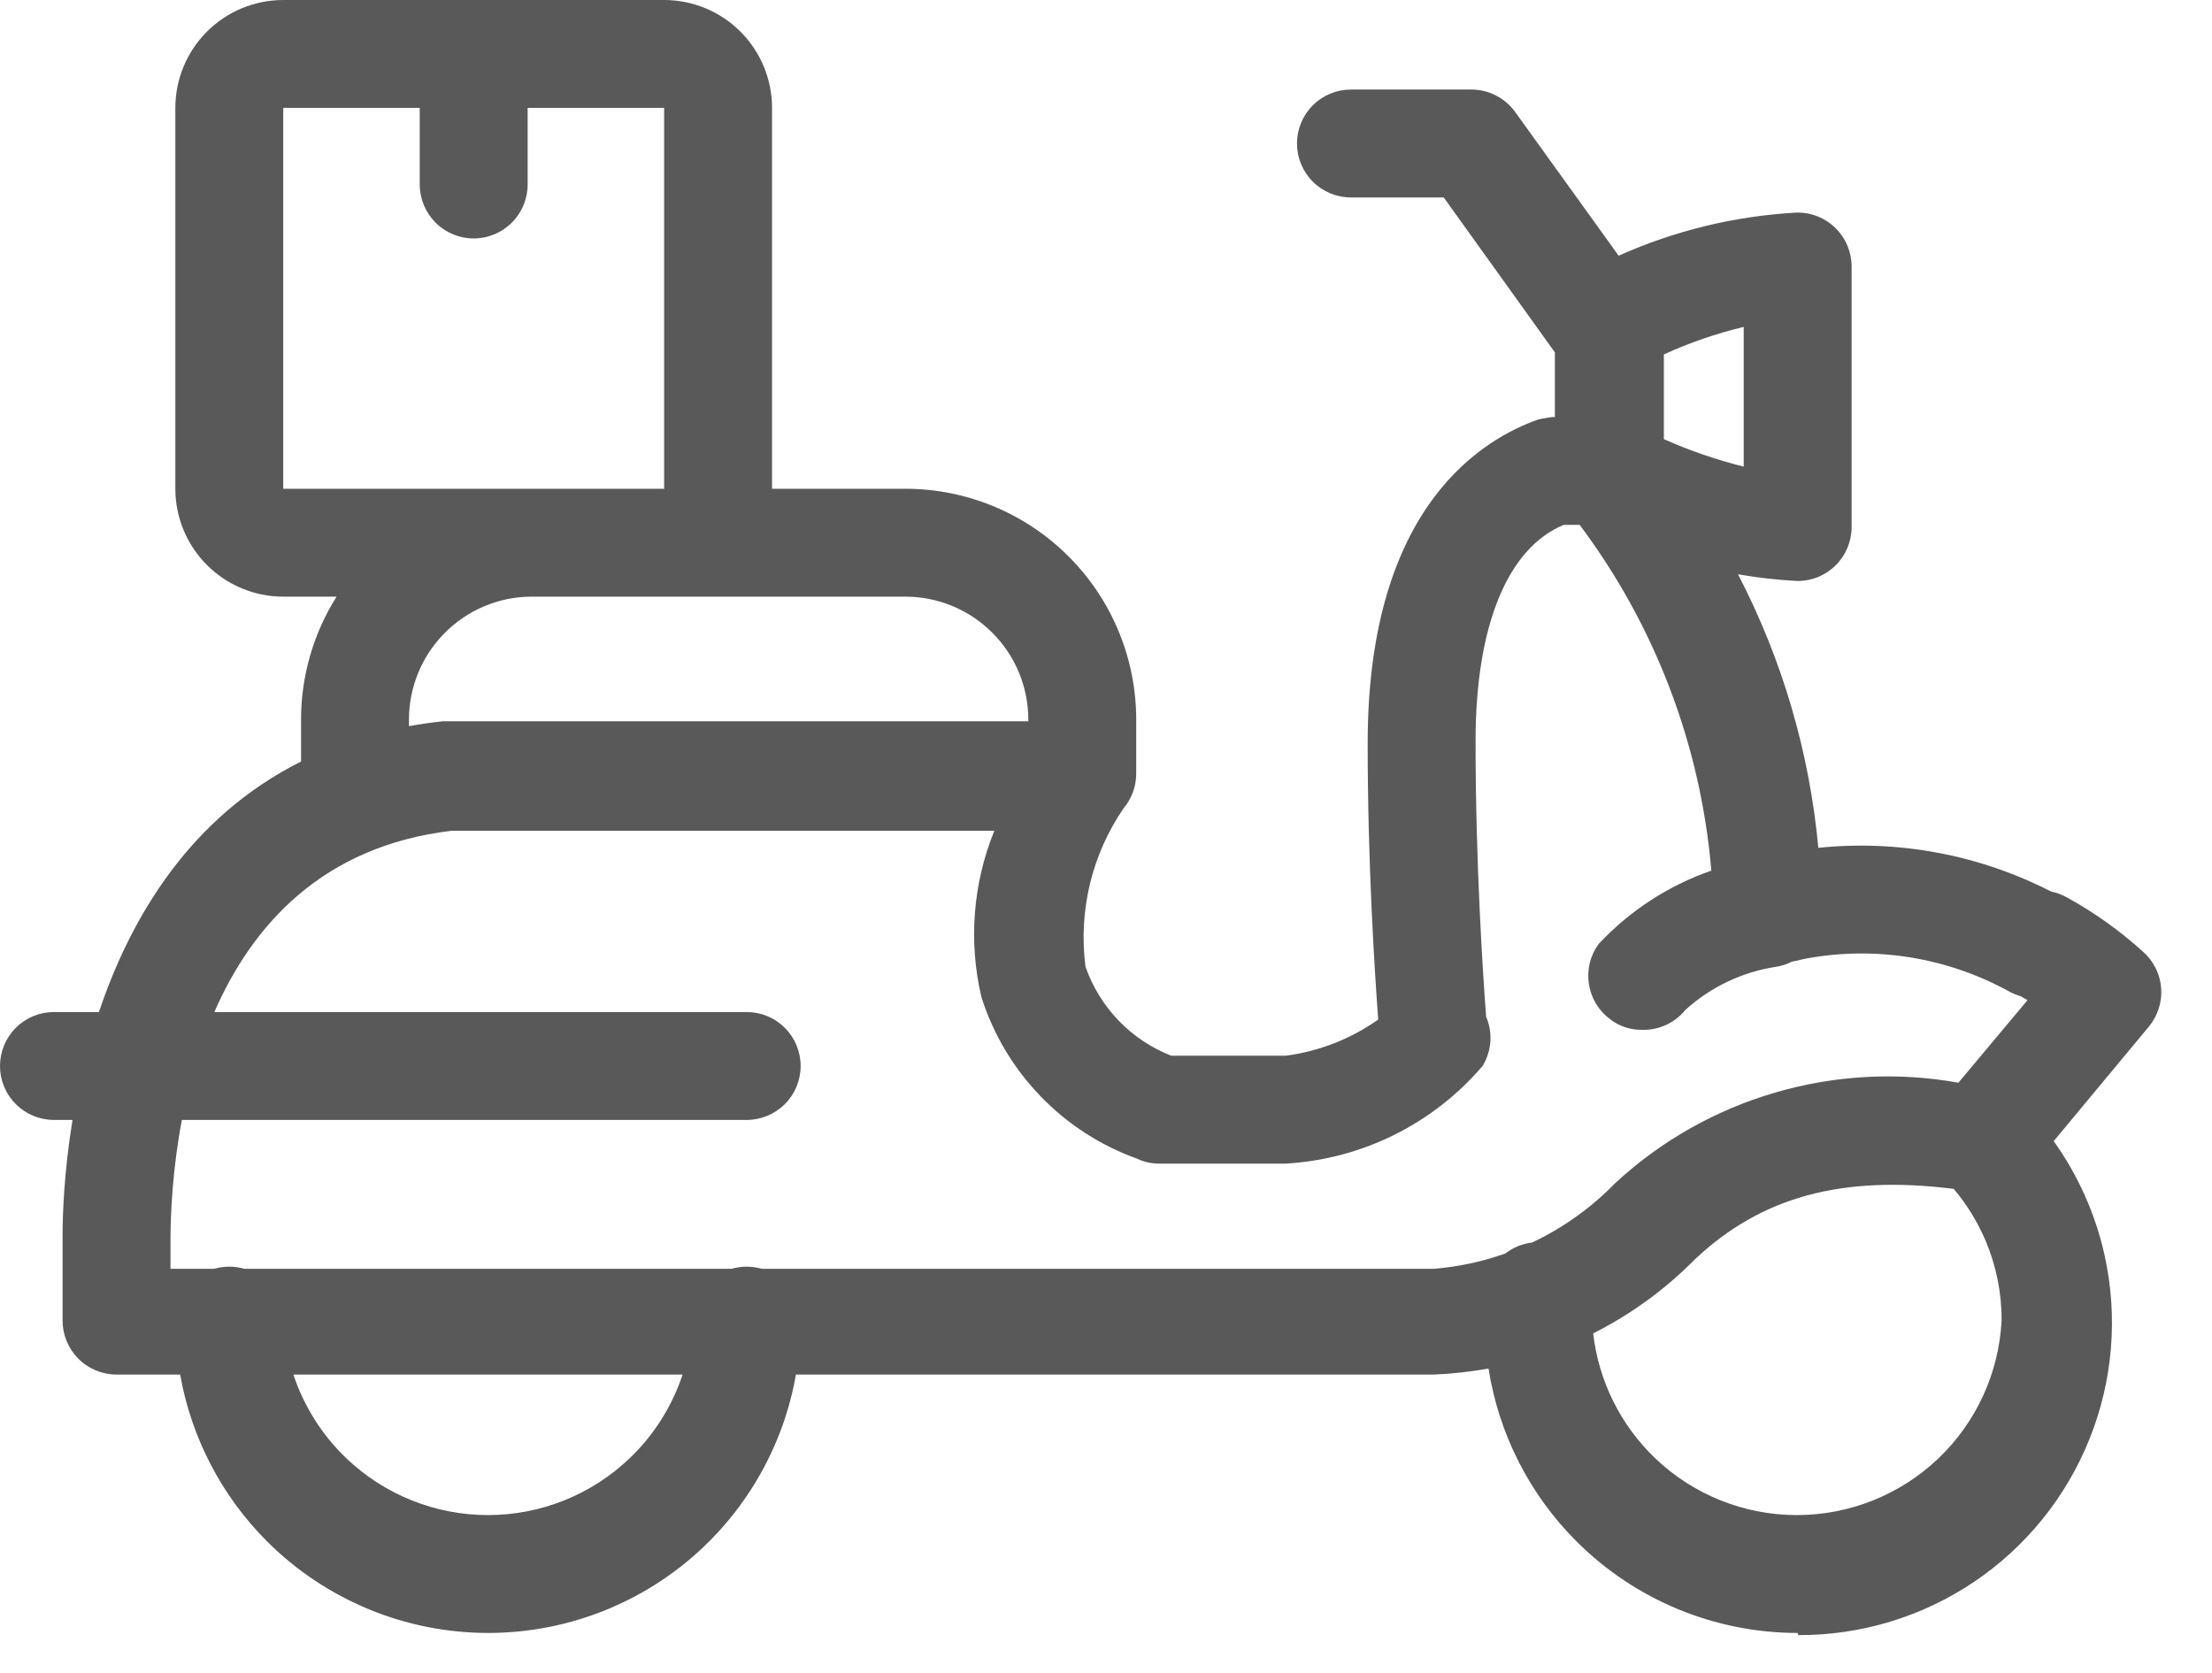
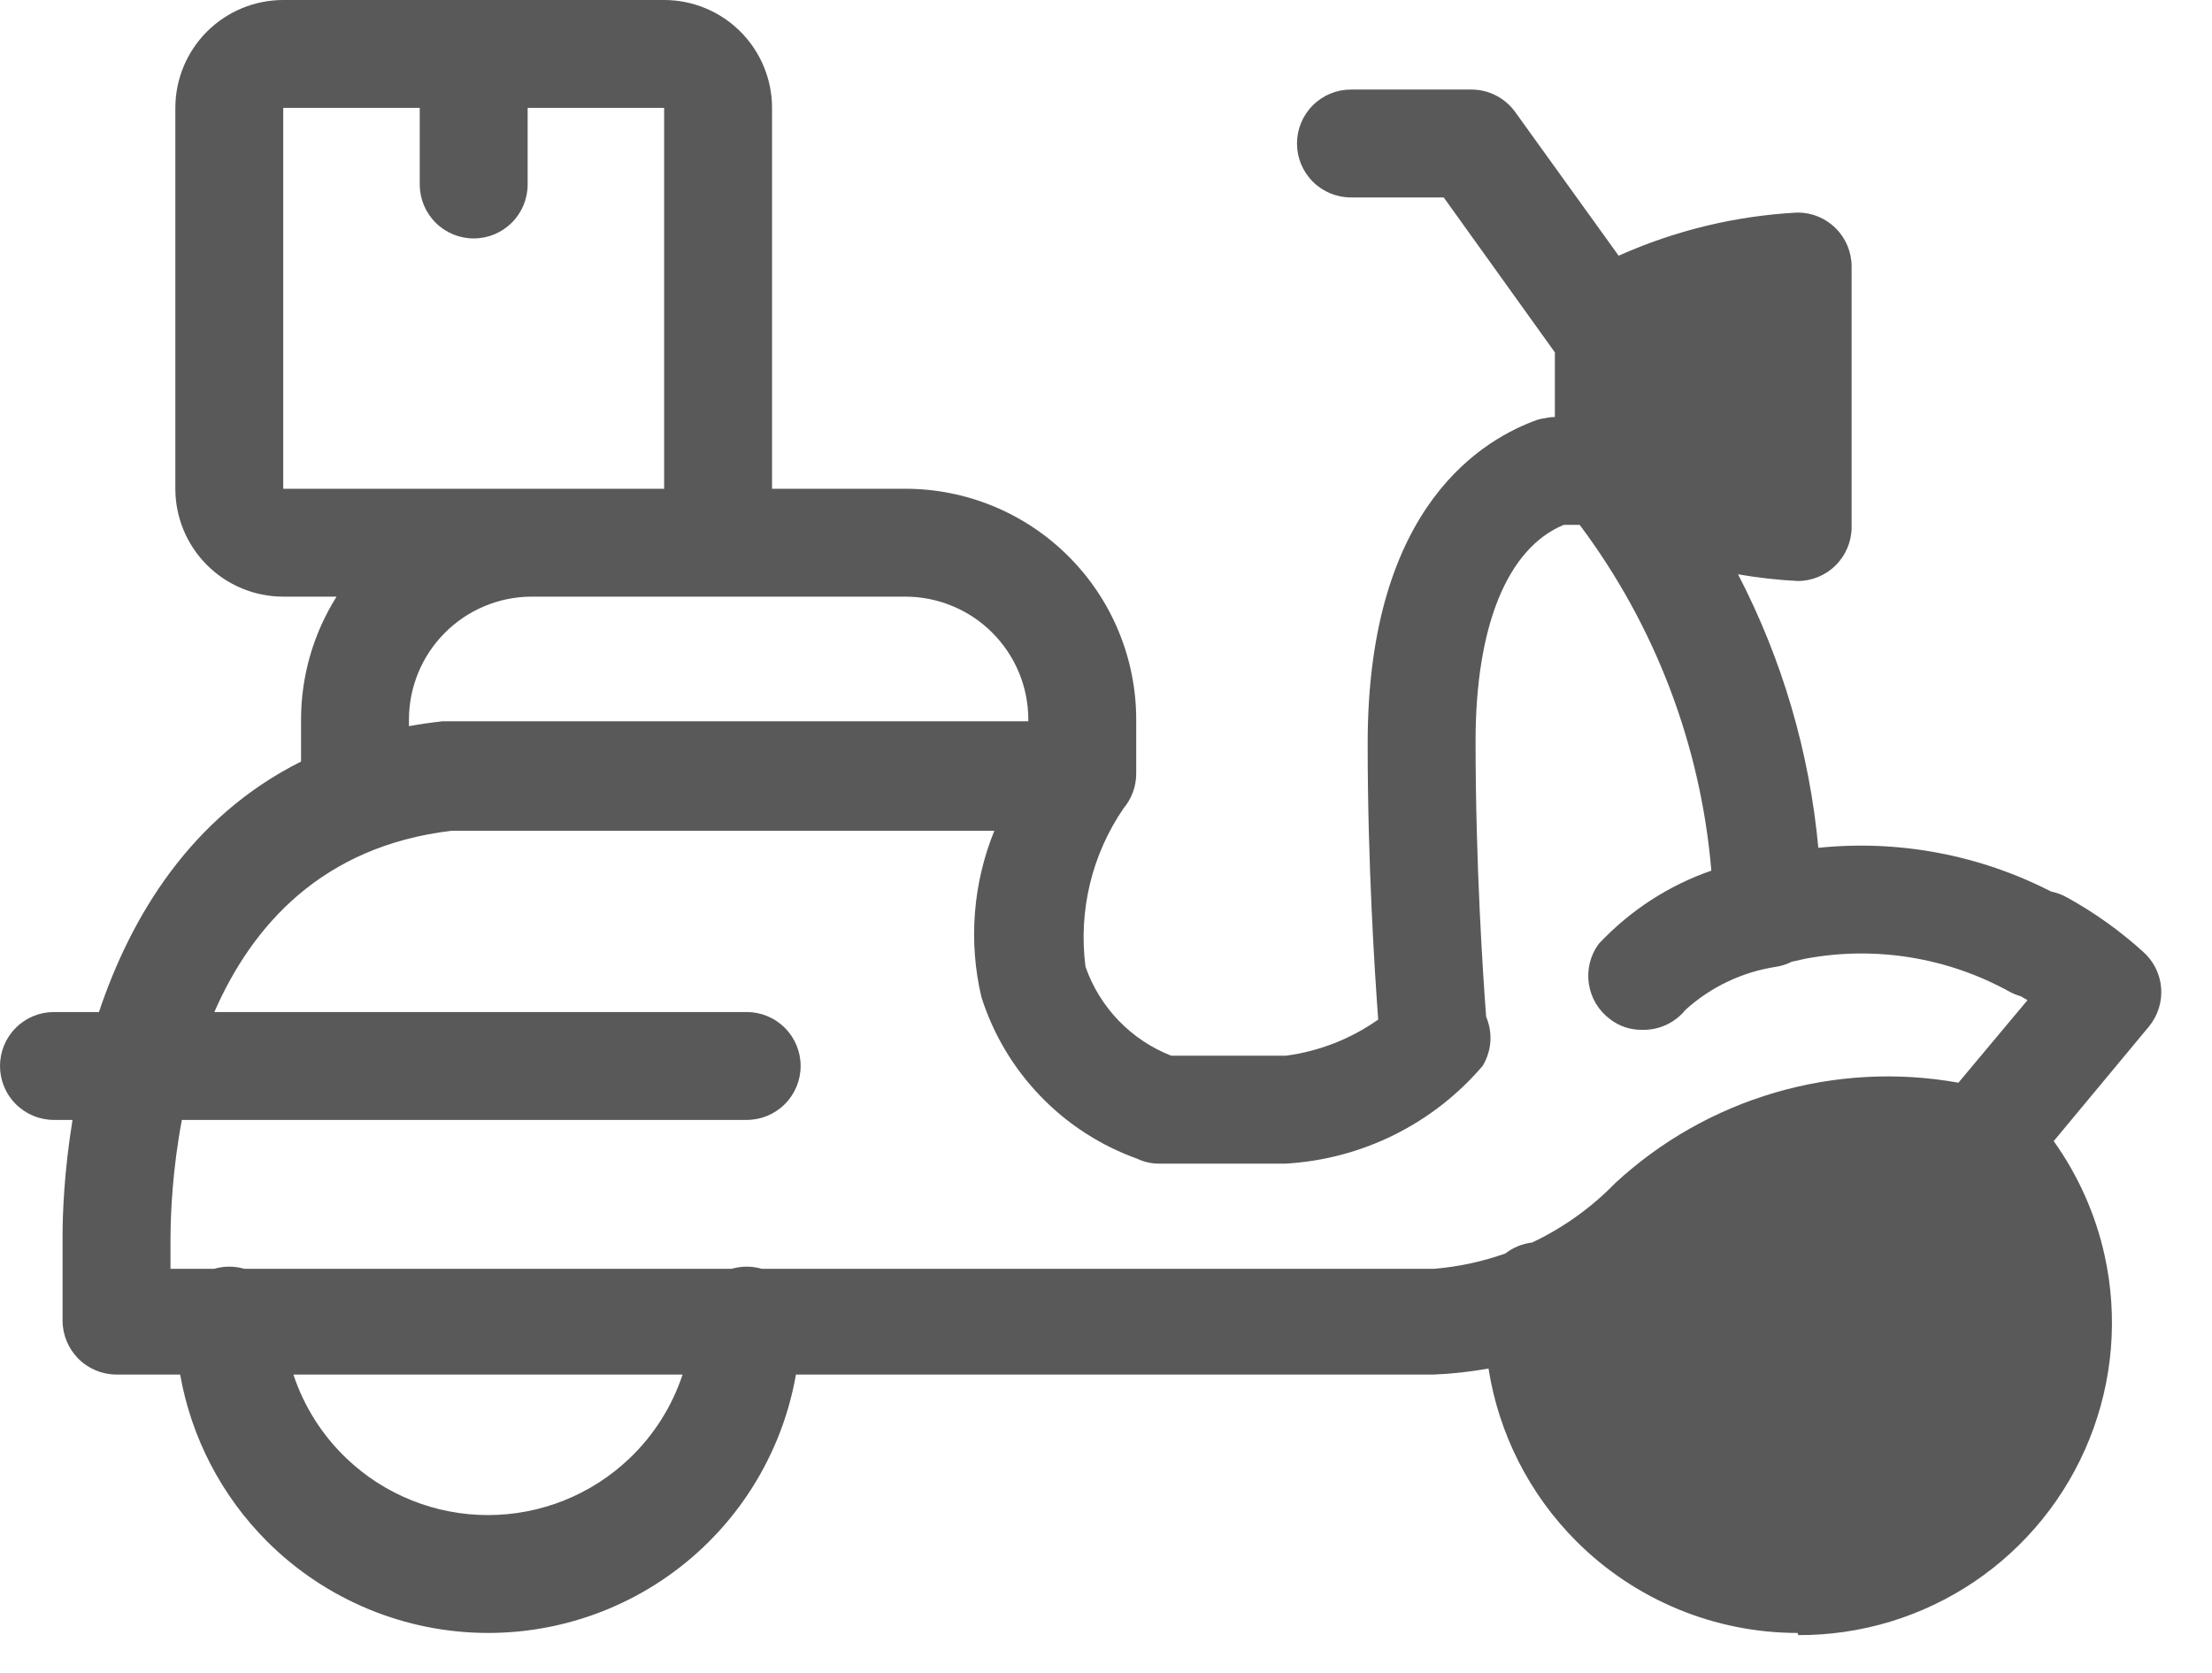
<svg xmlns="http://www.w3.org/2000/svg" width="41" height="31" viewBox="0 0 41 31" fill="none">
-   <path fill-rule="evenodd" clip-rule="evenodd" d="M5.25 11.06H6.238C5.812 11.737 5.58 12.527 5.58 13.34V14.117C3.528 15.144 2.425 16.998 1.834 18.76H1C0.735 18.76 0.48 18.865 0.293 19.053C0.105 19.24 0 19.495 0 19.76C0 20.025 0.105 20.28 0.293 20.467C0.48 20.655 0.735 20.76 1 20.76H1.344C1.186 21.728 1.16 22.517 1.16 22.9V24.48C1.16 24.745 1.266 24.999 1.453 25.187C1.641 25.375 1.895 25.48 2.16 25.48H3.339C3.545 26.645 4.104 27.728 4.952 28.575C6.04 29.66 7.513 30.27 9.05 30.27C9.81 30.27 10.563 30.12 11.266 29.829C11.968 29.538 12.607 29.112 13.144 28.574C13.682 28.037 14.108 27.398 14.399 26.696C14.562 26.304 14.68 25.896 14.753 25.48H26.58C26.921 25.466 27.258 25.428 27.59 25.368C27.779 26.575 28.347 27.701 29.223 28.575C30.31 29.66 31.784 30.27 33.32 30.27L33.33 30.31C34.492 30.315 35.628 29.971 36.591 29.322C37.554 28.672 38.3 27.749 38.731 26.67C39.163 25.592 39.26 24.409 39.01 23.274C38.841 22.507 38.518 21.786 38.066 21.153L39.83 19.03C39.996 18.829 40.078 18.572 40.057 18.312C40.037 18.053 39.916 17.812 39.72 17.64C39.293 17.254 38.824 16.918 38.32 16.64C38.226 16.586 38.123 16.548 38.017 16.526C36.685 15.843 35.186 15.563 33.703 15.716C33.539 13.939 33.031 12.218 32.215 10.646C32.58 10.709 32.949 10.751 33.32 10.77C33.586 10.77 33.84 10.665 34.027 10.477C34.215 10.29 34.32 10.035 34.32 9.77V4.94C34.32 4.675 34.215 4.42 34.027 4.233C33.84 4.045 33.586 3.94 33.32 3.94C32.172 4 31.048 4.272 30.002 4.74L28.08 2.07C27.987 1.943 27.865 1.839 27.724 1.768C27.584 1.696 27.428 1.66 27.27 1.66H25.04C24.775 1.66 24.52 1.765 24.333 1.953C24.145 2.14 24.04 2.395 24.04 2.66C24.04 2.925 24.145 3.179 24.333 3.367C24.52 3.555 24.775 3.66 25.04 3.66H26.76L28.82 6.532V7.73C28.756 7.731 28.693 7.739 28.632 7.752C28.587 7.758 28.543 7.768 28.5 7.78C27.55 8.12 25.35 9.32 25.35 13.78C25.35 16.034 25.481 18.018 25.545 18.9C25.038 19.258 24.449 19.489 23.83 19.57H21.71C21.342 19.426 21.009 19.204 20.734 18.919C20.46 18.634 20.25 18.293 20.12 17.92C19.986 16.886 20.238 15.841 20.826 14.983C20.977 14.803 21.06 14.576 21.06 14.34V13.34C21.06 12.205 20.609 11.116 19.806 10.314C19.004 9.511 17.915 9.06 16.78 9.06H14.31V9.06V2C14.31 1.47 14.099 0.961 13.724 0.586C13.349 0.211 12.84 0 12.31 0H8.78H5.25C4.72 0 4.211 0.211 3.836 0.586C3.461 0.961 3.25 1.47 3.25 2V9.06C3.25 9.59 3.461 10.099 3.836 10.474C4.211 10.849 4.72 11.06 5.25 11.06ZM9.78 2H12.31V9.06H5.25V2H7.78V3.42C7.78 3.685 7.886 3.94 8.073 4.127C8.261 4.315 8.515 4.42 8.78 4.42C9.045 4.42 9.3 4.315 9.487 4.127C9.675 3.94 9.78 3.685 9.78 3.42V2ZM28.397 23.033C28.218 23.054 28.047 23.124 27.902 23.236C27.479 23.386 27.035 23.482 26.58 23.52H14.12C14.03 23.494 13.935 23.48 13.84 23.48C13.745 23.48 13.65 23.494 13.56 23.52H4.53C4.44 23.494 4.346 23.48 4.25 23.48C4.154 23.48 4.06 23.494 3.97 23.52H3.16V22.95C3.163 22.47 3.199 21.668 3.371 20.76H13.84C14.105 20.76 14.36 20.655 14.547 20.467C14.735 20.28 14.84 20.025 14.84 19.76C14.84 19.495 14.735 19.24 14.547 19.053C14.36 18.865 14.105 18.76 13.84 18.76H3.973C4.675 17.154 5.974 15.684 8.37 15.4H18.43C18.033 16.377 17.949 17.453 18.19 18.48C18.408 19.169 18.782 19.798 19.284 20.318C19.785 20.839 20.4 21.236 21.08 21.48C21.208 21.541 21.348 21.572 21.49 21.57H23.83C24.529 21.53 25.213 21.349 25.84 21.038C26.468 20.727 27.025 20.292 27.48 19.76C27.55 19.645 27.596 19.518 27.616 19.386C27.635 19.253 27.628 19.118 27.594 18.989C27.582 18.94 27.565 18.892 27.546 18.846C27.488 18.083 27.35 16.028 27.35 13.74C27.35 11.611 27.938 10.163 28.983 9.73H29.28C30.681 11.599 31.525 13.821 31.72 16.139C30.927 16.414 30.209 16.88 29.63 17.5C29.475 17.713 29.41 17.978 29.45 18.238C29.489 18.498 29.629 18.733 29.84 18.89C30.008 19.022 30.216 19.092 30.43 19.09C30.585 19.095 30.738 19.064 30.879 19C31.019 18.936 31.143 18.84 31.24 18.72C31.712 18.292 32.3 18.014 32.93 17.92C33.028 17.903 33.122 17.872 33.21 17.828L33.47 17.77C34.767 17.529 36.107 17.749 37.26 18.39C37.322 18.422 37.388 18.449 37.456 18.468L37.58 18.54L36.3 20.07C35.168 19.867 34.005 19.93 32.902 20.253C31.798 20.576 30.785 21.149 29.94 21.93C29.492 22.391 28.969 22.763 28.397 23.033ZM29.53 24.717C29.631 25.601 30.04 26.424 30.688 27.04C31.394 27.711 32.331 28.085 33.305 28.085C34.279 28.085 35.216 27.711 35.923 27.04C36.629 26.369 37.05 25.453 37.1 24.48C37.103 23.97 37.001 23.465 36.802 22.995C36.654 22.648 36.455 22.325 36.212 22.038C34.147 21.78 32.656 22.179 31.42 23.34C30.864 23.904 30.225 24.367 29.53 24.717ZM5.438 25.48H12.652C12.457 26.069 12.119 26.606 11.662 27.04C10.956 27.711 10.019 28.085 9.045 28.085C8.071 28.085 7.134 27.711 6.428 27.04C5.971 26.606 5.633 26.069 5.438 25.48ZM8.21 13.37C7.994 13.393 7.784 13.424 7.58 13.461V13.34C7.58 12.739 7.818 12.162 8.241 11.735C8.664 11.308 9.239 11.065 9.84 11.06H16.78C17.079 11.06 17.376 11.119 17.653 11.234C17.929 11.348 18.181 11.516 18.392 11.728C18.604 11.94 18.772 12.191 18.887 12.467C19.001 12.744 19.06 13.041 19.06 13.34V13.37H8.21ZM30.84 8.14C31.318 8.353 31.813 8.523 32.32 8.65V6.06C31.812 6.182 31.316 6.353 30.84 6.57V8.14Z" fill="#595959" />
+   <path fillRule="evenodd" clip-rule="evenodd" d="M5.25 11.06H6.238C5.812 11.737 5.58 12.527 5.58 13.34V14.117C3.528 15.144 2.425 16.998 1.834 18.76H1C0.735 18.76 0.48 18.865 0.293 19.053C0.105 19.24 0 19.495 0 19.76C0 20.025 0.105 20.28 0.293 20.467C0.48 20.655 0.735 20.76 1 20.76H1.344C1.186 21.728 1.16 22.517 1.16 22.9V24.48C1.16 24.745 1.266 24.999 1.453 25.187C1.641 25.375 1.895 25.48 2.16 25.48H3.339C3.545 26.645 4.104 27.728 4.952 28.575C6.04 29.66 7.513 30.27 9.05 30.27C9.81 30.27 10.563 30.12 11.266 29.829C11.968 29.538 12.607 29.112 13.144 28.574C13.682 28.037 14.108 27.398 14.399 26.696C14.562 26.304 14.68 25.896 14.753 25.48H26.58C26.921 25.466 27.258 25.428 27.59 25.368C27.779 26.575 28.347 27.701 29.223 28.575C30.31 29.66 31.784 30.27 33.32 30.27L33.33 30.31C34.492 30.315 35.628 29.971 36.591 29.322C37.554 28.672 38.3 27.749 38.731 26.67C39.163 25.592 39.26 24.409 39.01 23.274C38.841 22.507 38.518 21.786 38.066 21.153L39.83 19.03C39.996 18.829 40.078 18.572 40.057 18.312C40.037 18.053 39.916 17.812 39.72 17.64C39.293 17.254 38.824 16.918 38.32 16.64C38.226 16.586 38.123 16.548 38.017 16.526C36.685 15.843 35.186 15.563 33.703 15.716C33.539 13.939 33.031 12.218 32.215 10.646C32.58 10.709 32.949 10.751 33.32 10.77C33.586 10.77 33.84 10.665 34.027 10.477C34.215 10.29 34.32 10.035 34.32 9.77V4.94C34.32 4.675 34.215 4.42 34.027 4.233C33.84 4.045 33.586 3.94 33.32 3.94C32.172 4 31.048 4.272 30.002 4.74L28.08 2.07C27.987 1.943 27.865 1.839 27.724 1.768C27.584 1.696 27.428 1.66 27.27 1.66H25.04C24.775 1.66 24.52 1.765 24.333 1.953C24.145 2.14 24.04 2.395 24.04 2.66C24.04 2.925 24.145 3.179 24.333 3.367C24.52 3.555 24.775 3.66 25.04 3.66H26.76L28.82 6.532V7.73C28.756 7.731 28.693 7.739 28.632 7.752C28.587 7.758 28.543 7.768 28.5 7.78C27.55 8.12 25.35 9.32 25.35 13.78C25.35 16.034 25.481 18.018 25.545 18.9C25.038 19.258 24.449 19.489 23.83 19.57H21.71C21.342 19.426 21.009 19.204 20.734 18.919C20.46 18.634 20.25 18.293 20.12 17.92C19.986 16.886 20.238 15.841 20.826 14.983C20.977 14.803 21.06 14.576 21.06 14.34V13.34C21.06 12.205 20.609 11.116 19.806 10.314C19.004 9.511 17.915 9.06 16.78 9.06H14.31V9.06V2C14.31 1.47 14.099 0.961 13.724 0.586C13.349 0.211 12.84 0 12.31 0H8.78H5.25C4.72 0 4.211 0.211 3.836 0.586C3.461 0.961 3.25 1.47 3.25 2V9.06C3.25 9.59 3.461 10.099 3.836 10.474C4.211 10.849 4.72 11.06 5.25 11.06ZM9.78 2H12.31V9.06H5.25V2H7.78V3.42C7.78 3.685 7.886 3.94 8.073 4.127C8.261 4.315 8.515 4.42 8.78 4.42C9.045 4.42 9.3 4.315 9.487 4.127C9.675 3.94 9.78 3.685 9.78 3.42V2ZM28.397 23.033C28.218 23.054 28.047 23.124 27.902 23.236C27.479 23.386 27.035 23.482 26.58 23.52H14.12C14.03 23.494 13.935 23.48 13.84 23.48C13.745 23.48 13.65 23.494 13.56 23.52H4.53C4.44 23.494 4.346 23.48 4.25 23.48C4.154 23.48 4.06 23.494 3.97 23.52H3.16V22.95C3.163 22.47 3.199 21.668 3.371 20.76H13.84C14.105 20.76 14.36 20.655 14.547 20.467C14.735 20.28 14.84 20.025 14.84 19.76C14.84 19.495 14.735 19.24 14.547 19.053C14.36 18.865 14.105 18.76 13.84 18.76H3.973C4.675 17.154 5.974 15.684 8.37 15.4H18.43C18.033 16.377 17.949 17.453 18.19 18.48C18.408 19.169 18.782 19.798 19.284 20.318C19.785 20.839 20.4 21.236 21.08 21.48C21.208 21.541 21.348 21.572 21.49 21.57H23.83C24.529 21.53 25.213 21.349 25.84 21.038C26.468 20.727 27.025 20.292 27.48 19.76C27.55 19.645 27.596 19.518 27.616 19.386C27.635 19.253 27.628 19.118 27.594 18.989C27.582 18.94 27.565 18.892 27.546 18.846C27.488 18.083 27.35 16.028 27.35 13.74C27.35 11.611 27.938 10.163 28.983 9.73H29.28C30.681 11.599 31.525 13.821 31.72 16.139C30.927 16.414 30.209 16.88 29.63 17.5C29.475 17.713 29.41 17.978 29.45 18.238C29.489 18.498 29.629 18.733 29.84 18.89C30.008 19.022 30.216 19.092 30.43 19.09C30.585 19.095 30.738 19.064 30.879 19C31.019 18.936 31.143 18.84 31.24 18.72C31.712 18.292 32.3 18.014 32.93 17.92C33.028 17.903 33.122 17.872 33.21 17.828L33.47 17.77C34.767 17.529 36.107 17.749 37.26 18.39C37.322 18.422 37.388 18.449 37.456 18.468L37.58 18.54L36.3 20.07C35.168 19.867 34.005 19.93 32.902 20.253C31.798 20.576 30.785 21.149 29.94 21.93C29.492 22.391 28.969 22.763 28.397 23.033ZM29.53 24.717C29.631 25.601 30.04 26.424 30.688 27.04C31.394 27.711 32.331 28.085 33.305 28.085C34.279 28.085 35.216 27.711 35.923 27.04C36.629 26.369 37.05 25.453 37.1 24.48C37.103 23.97 37.001 23.465 36.802 22.995C36.654 22.648 36.455 22.325 36.212 22.038C34.147 21.78 32.656 22.179 31.42 23.34C30.864 23.904 30.225 24.367 29.53 24.717ZM5.438 25.48H12.652C12.457 26.069 12.119 26.606 11.662 27.04C10.956 27.711 10.019 28.085 9.045 28.085C8.071 28.085 7.134 27.711 6.428 27.04C5.971 26.606 5.633 26.069 5.438 25.48ZM8.21 13.37C7.994 13.393 7.784 13.424 7.58 13.461V13.34C7.58 12.739 7.818 12.162 8.241 11.735C8.664 11.308 9.239 11.065 9.84 11.06H16.78C17.079 11.06 17.376 11.119 17.653 11.234C17.929 11.348 18.181 11.516 18.392 11.728C18.604 11.94 18.772 12.191 18.887 12.467C19.001 12.744 19.06 13.041 19.06 13.34V13.37H8.21ZM30.84 8.14C31.318 8.353 31.813 8.523 32.32 8.65V6.06C31.812 6.182 31.316 6.353 30.84 6.57V8.14Z" fill="#595959" />
</svg>
